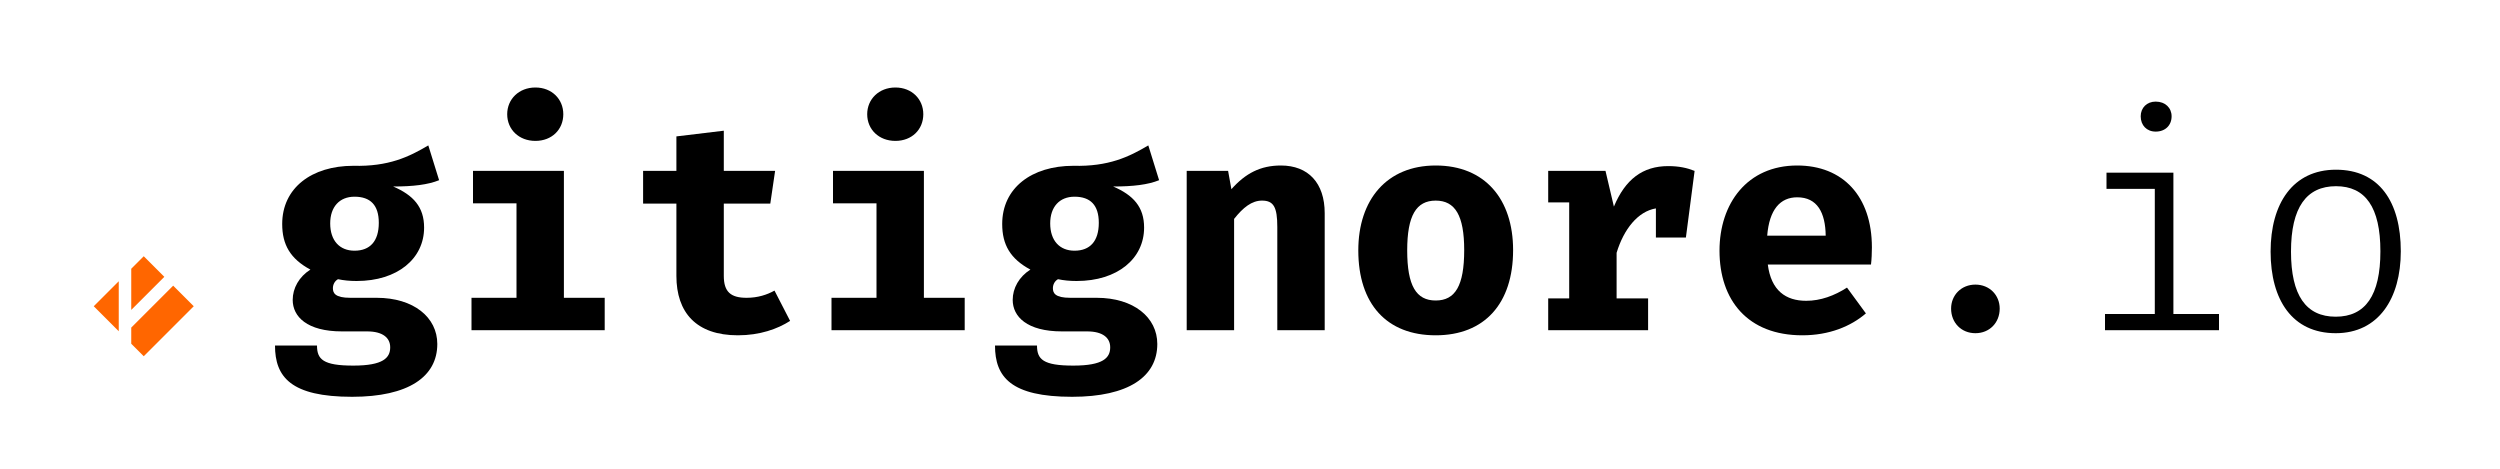
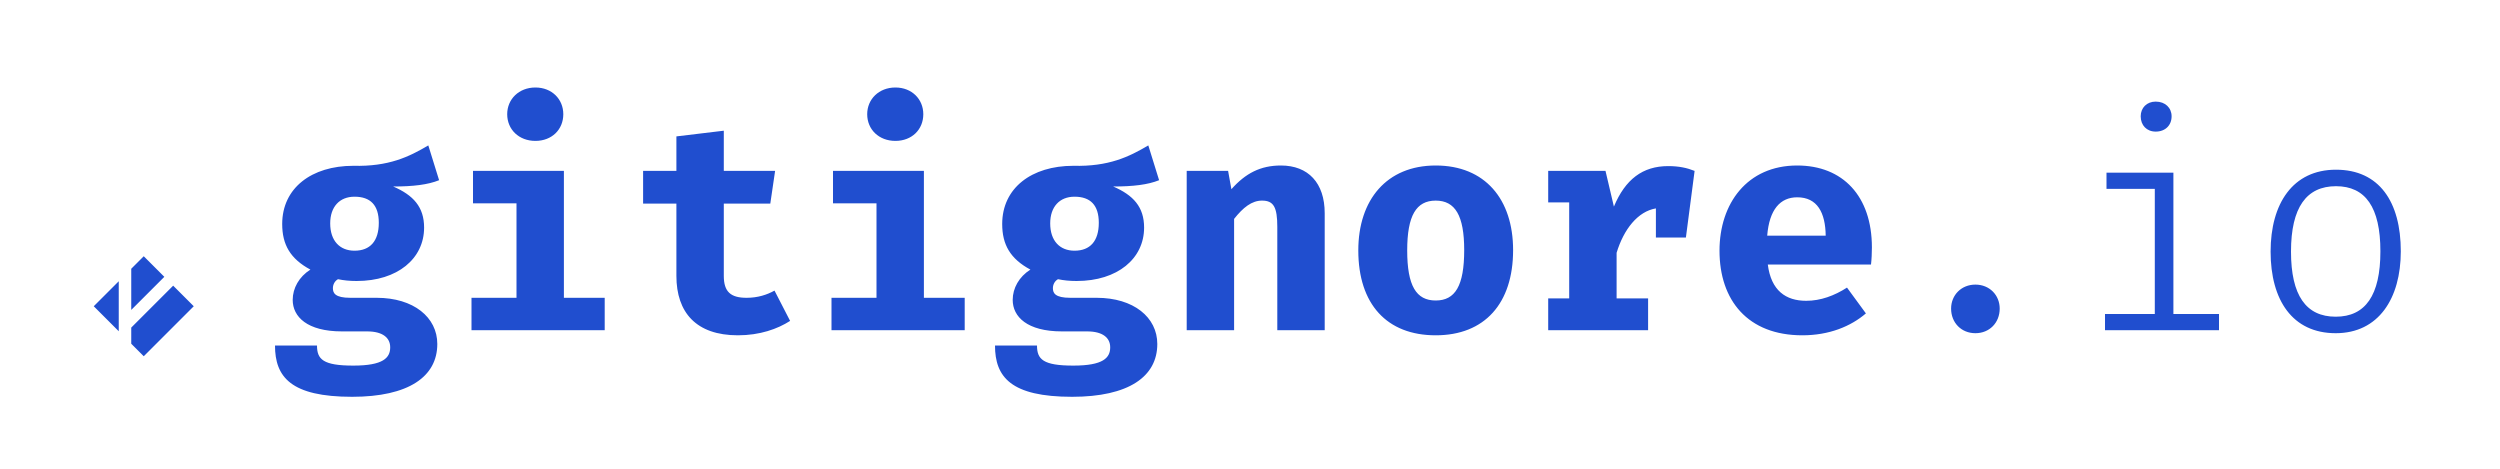
- <svg xmlns="http://www.w3.org/2000/svg" width="400px" height="75px" viewBox="0 0 400 75" version="1.1">
-   <g id="gitignore.io" stroke="none" stroke-width="1" fill="none" fill-rule="evenodd">
-     <path d="M27.707,45.707 L31,49 L23,57 L21,55 L21,52.414 L27.707,45.707 Z M19,45 L19,53 L15,49 L19,45 Z M26.293,44.293 L21,49.586 L21,43 L23,41 L26.293,44.293 Z" id="Page-1" fill="#FF6600" />
-     <path d="M68.528,23.264 C65.456,25.088 62.192,26.672 56.528,26.528 C49.856,26.528 45.152,30.08 45.152,35.84 C45.152,39.152 46.448,41.408 49.664,43.136 C47.84,44.288 46.832,46.112 46.832,47.984 C46.832,50.672 49.136,53.024 54.704,53.024 L58.736,53.024 C61.28,53.024 62.432,54.08 62.432,55.568 C62.432,57.248 61.328,58.496 56.528,58.496 C51.68,58.496 50.72,57.488 50.72,55.28 L44,55.28 C44,60.32 46.544,63.488 56.336,63.488 C65.36,63.488 69.968,60.272 69.968,55.04 C69.968,50.768 66.176,47.648 60.272,47.648 L56.048,47.648 C53.6,47.648 53.264,46.88 53.264,46.112 C53.264,45.536 53.552,44.96 54.08,44.672 C54.992,44.864 55.952,44.96 57.056,44.96 C63.632,44.96 67.856,41.36 67.856,36.416 C67.856,33.104 66.128,31.232 62.912,29.84 C66.128,29.84 68.48,29.552 70.256,28.832 L68.528,23.264 Z M56.72,31.472 C59.264,31.472 60.608,32.816 60.608,35.648 C60.608,38.576 59.216,40.112 56.72,40.112 C54.368,40.112 52.832,38.528 52.832,35.744 C52.832,33.104 54.32,31.472 56.72,31.472 Z" id="Fill-1" fill="#000000" />
-     <path d="M85.664,14 C83.024,14 81.152,15.872 81.152,18.272 C81.152,20.72 83.024,22.544 85.664,22.544 C88.304,22.544 90.128,20.72 90.128,18.272 C90.128,15.872 88.304,14 85.664,14 Z M90.224,27.344 L75.68,27.344 L75.68,32.528 L82.64,32.528 L82.64,47.648 L75.44,47.648 L75.44,52.832 L96.752,52.832 L96.752,47.648 L90.224,47.648 L90.224,27.344 Z" id="Fill-2" fill="#000000" />
-     <path d="M126.416,51.344 L123.92,46.496 C122.72,47.168 121.232,47.648 119.456,47.648 C116.912,47.648 115.808,46.688 115.808,44.144 L115.808,32.576 L123.248,32.576 L124.016,27.344 L115.808,27.344 L115.808,20.912 L108.224,21.824 L108.224,27.344 L102.896,27.344 L102.896,32.576 L108.224,32.576 L108.224,44.144 C108.224,50 111.392,53.648 118.064,53.648 C121.568,53.648 124.4,52.64 126.416,51.344 Z" id="Fill-3" fill="#000000" />
-     <path d="M143.264,14 C140.624,14 138.752,15.872 138.752,18.272 C138.752,20.72 140.624,22.544 143.264,22.544 C145.904,22.544 147.728,20.72 147.728,18.272 C147.728,15.872 145.904,14 143.264,14 Z M147.824,27.344 L133.28,27.344 L133.28,32.528 L140.24,32.528 L140.24,47.648 L133.04,47.648 L133.04,52.832 L154.352,52.832 L154.352,47.648 L147.824,47.648 L147.824,27.344 Z" id="Fill-4" fill="#000000" />
-     <path d="M183.728,23.264 C180.656,25.088 177.392,26.672 171.728,26.528 C165.056,26.528 160.352,30.08 160.352,35.84 C160.352,39.152 161.648,41.408 164.864,43.136 C163.04,44.288 162.032,46.112 162.032,47.984 C162.032,50.672 164.336,53.024 169.904,53.024 L173.936,53.024 C176.48,53.024 177.632,54.08 177.632,55.568 C177.632,57.248 176.528,58.496 171.728,58.496 C166.88,58.496 165.92,57.488 165.92,55.28 L159.2,55.28 C159.2,60.32 161.744,63.488 171.536,63.488 C180.56,63.488 185.168,60.272 185.168,55.04 C185.168,50.768 181.376,47.648 175.472,47.648 L171.248,47.648 C168.8,47.648 168.464,46.88 168.464,46.112 C168.464,45.536 168.752,44.96 169.28,44.672 C170.192,44.864 171.152,44.96 172.256,44.96 C178.832,44.96 183.056,41.36 183.056,36.416 C183.056,33.104 181.328,31.232 178.112,29.84 C181.328,29.84 183.68,29.552 185.456,28.832 L183.728,23.264 Z M171.92,31.472 C174.464,31.472 175.808,32.816 175.808,35.648 C175.808,38.576 174.416,40.112 171.92,40.112 C169.568,40.112 168.032,38.528 168.032,35.744 C168.032,33.104 169.52,31.472 171.92,31.472 Z" id="Fill-5" fill="#000000" />
-     <path d="M189.872,52.832 L197.456,52.832 L197.456,35.024 C198.896,33.2 200.288,32.096 201.92,32.096 C203.792,32.096 204.368,33.152 204.368,36.32 L204.368,52.832 L211.952,52.832 L211.952,34.112 C211.952,29.264 209.312,26.48 204.944,26.48 C201.68,26.48 199.28,27.728 197.024,30.272 L196.496,27.344 L189.872,27.344 L189.872,52.832 Z" id="Fill-6" fill="#000000" />
-     <path d="M229.712,26.48 C221.888,26.48 217.328,31.952 217.328,40.064 C217.328,48.656 221.888,53.648 229.712,53.648 C237.536,53.648 242.096,48.56 242.096,40.016 C242.096,31.856 237.584,26.48 229.712,26.48 Z M229.712,32.096 C232.832,32.096 234.272,34.496 234.272,40.016 C234.272,45.728 232.832,48.08 229.712,48.08 C226.592,48.08 225.152,45.728 225.152,40.064 C225.152,34.496 226.592,32.096 229.712,32.096 Z" id="Fill-7" fill="#000000" />
-     <path d="M266.912,26.576 C262.832,26.576 260.048,28.688 258.224,33.056 L256.88,27.344 L247.712,27.344 L247.712,32.384 L251.072,32.384 L251.072,47.744 L247.712,47.744 L247.712,52.832 L263.696,52.832 L263.696,47.744 L258.656,47.744 L258.656,40.448 C259.808,36.656 262.064,33.824 264.944,33.344 L264.944,38 L269.744,38 L271.136,27.344 C269.936,26.864 268.64,26.576 266.912,26.576 Z" id="Fill-8" fill="#000000" />
-     <path d="M282.848,42.32 L299.36,42.32 C299.456,41.552 299.504,40.448 299.504,39.584 C299.504,31.376 294.848,26.48 287.552,26.48 C279.536,26.48 275.12,32.576 275.12,40.112 C275.12,48.032 279.632,53.648 288.368,53.648 C292.688,53.648 296.144,52.208 298.544,50.144 L295.52,46.016 C293.504,47.312 291.296,48.128 288.992,48.128 C285.728,48.128 283.376,46.496 282.848,42.32 Z M287.552,31.568 C290.768,31.568 292.064,34.016 292.112,37.712 L282.752,37.712 C283.088,33.488 284.864,31.568 287.552,31.568 Z" id="Fill-9" fill="#000000" />
-     <path d="M312.176,49.376 C312.176,51.632 313.808,53.312 316.064,53.312 C318.32,53.312 319.952,51.632 319.952,49.376 C319.952,47.216 318.32,45.536 316.064,45.536 C313.808,45.536 312.176,47.216 312.176,49.376 Z" id="Fill-10" fill="#000000" />
-     <path d="M344.912,16.256 C343.472,16.256 342.512,17.264 342.512,18.608 C342.512,20.048 343.472,21.056 344.912,21.056 C346.448,21.056 347.456,20.048 347.456,18.608 C347.456,17.264 346.448,16.256 344.912,16.256 Z M347.744,27.632 L337.04,27.632 L337.04,30.224 L344.768,30.224 L344.768,50.24 L336.8,50.24 L336.8,52.832 L355.04,52.832 L355.04,50.24 L347.744,50.24 L347.744,27.632 Z" id="Fill-11" fill="#000000" />
-     <path d="M373.76,27.152 C366.848,27.152 363.296,32.576 363.296,40.256 C363.296,48.032 366.8,53.312 373.712,53.312 C380.576,53.312 384.128,47.744 384.128,40.208 C384.128,32.288 380.672,27.152 373.76,27.152 Z M373.76,29.792 C378.464,29.792 380.864,33.152 380.864,40.208 C380.864,47.264 378.464,50.672 373.712,50.672 C368.96,50.672 366.56,47.264 366.56,40.256 C366.56,33.152 369.056,29.792 373.76,29.792 Z" id="Fill-12" fill="#000000" />
+ <svg xmlns="http://www.w3.org/2000/svg" width="400" height="75">
+   <g fill="#204ECF" fill-rule="evenodd">
+     <path d="M27.707 45.707L31 49 23 57 21 55v-2.586l6.707-6.707zM19 45v8L15 49l4-4zm7.293-.707L21 49.586v-6.586L23 41l3.293 3.293zM68.528 23.264c-3.072 1.824-6.336 3.408-12 3.264-6.672 0-11.376 3.552-11.376 9.312 0 3.312 1.296 5.568 4.512 7.296-1.824 1.152-2.832 2.976-2.832 4.848 0 2.688 2.304 5.04 7.872 5.04h4.032c2.544 0 3.696 1.056 3.696 2.544 0 1.68-1.104 2.928-5.904 2.928-4.848 0-5.808-1.008-5.808-3.216H44c0 5.04 2.544 8.208 12.336 8.208 9.024 0 13.632-3.216 13.632-8.448 0-4.272-3.792-7.392-9.696-7.392h-4.224c-2.448 0-2.784-.768-2.784-1.536 0-.576.288-1.152.816-1.44.912.192 1.872.288 2.976.288 6.576 0 10.8-3.6 10.8-8.544 0-3.312-1.728-5.184-4.944-6.576 3.216 0 5.568-.288 7.344-1.008l-1.728-5.568zM56.72 31.472c2.544 0 3.888 1.344 3.888 4.176 0 2.928-1.392 4.464-3.888 4.464-2.352 0-3.888-1.584-3.888-4.368 0-2.64 1.488-4.272 3.888-4.272zM85.664 14c-2.64 0-4.512 1.872-4.512 4.272 0 2.448 1.872 4.272 4.512 4.272 2.64 0 4.464-1.824 4.464-4.272 0-2.4-1.824-4.272-4.464-4.272zm4.56 13.344H75.68v5.184h6.96v15.12h-7.2v5.184h21.312v-5.184h-6.528V27.344zM126.416 51.344l-2.496-4.848c-1.2.672-2.688 1.152-4.464 1.152-2.544 0-3.648-.96-3.648-3.504V32.576h7.44l.768-5.232h-8.208v-6.432l-7.584.912v5.52h-5.328v5.232h5.328v11.568c0 5.856 3.168 9.504 9.84 9.504 3.504 0 6.336-1.008 8.352-2.304zM143.264 14c-2.64 0-4.512 1.872-4.512 4.272 0 2.448 1.872 4.272 4.512 4.272 2.64 0 4.464-1.824 4.464-4.272 0-2.4-1.824-4.272-4.464-4.272zm4.56 13.344H133.28v5.184h6.96v15.12h-7.2v5.184h21.312v-5.184h-6.528V27.344zM183.728 23.264c-3.072 1.824-6.336 3.408-12 3.264-6.672 0-11.376 3.552-11.376 9.312 0 3.312 1.296 5.568 4.512 7.296-1.824 1.152-2.832 2.976-2.832 4.848 0 2.688 2.304 5.04 7.872 5.04h4.032c2.544 0 3.696 1.056 3.696 2.544 0 1.68-1.104 2.928-5.904 2.928-4.848 0-5.808-1.008-5.808-3.216h-6.72c0 5.04 2.544 8.208 12.336 8.208 9.024 0 13.632-3.216 13.632-8.448 0-4.272-3.792-7.392-9.696-7.392h-4.224c-2.448 0-2.784-.768-2.784-1.536 0-.576.288-1.152.816-1.44.912.192 1.872.288 2.976.288 6.576 0 10.8-3.6 10.8-8.544 0-3.312-1.728-5.184-4.944-6.576 3.216 0 5.568-.288 7.344-1.008l-1.728-5.568zm-11.808 8.208c2.544 0 3.888 1.344 3.888 4.176 0 2.928-1.392 4.464-3.888 4.464-2.352 0-3.888-1.584-3.888-4.368 0-2.64 1.488-4.272 3.888-4.272zM189.872 52.832h7.584V35.024c1.44-1.824 2.832-2.928 4.464-2.928 1.872 0 2.448 1.056 2.448 4.224v16.512h7.584v-18.72c0-4.848-2.64-7.632-7.008-7.632-3.264 0-5.664 1.248-7.92 3.792l-.528-2.928h-6.624v25.488zM229.712 26.48c-7.824 0-12.384 5.472-12.384 13.584 0 8.592 4.56 13.584 12.384 13.584 7.824 0 12.384-5.088 12.384-13.632 0-8.16-4.512-13.536-12.384-13.536zm0 5.616c3.12 0 4.56 2.4 4.56 7.92 0 5.712-1.44 8.064-4.56 8.064-3.12 0-4.56-2.352-4.56-8.016 0-5.568 1.44-7.968 4.56-7.968zM266.912 26.576c-4.08 0-6.864 2.112-8.688 6.48l-1.344-5.712h-9.168v5.04h3.36v15.36h-3.36v5.088h15.984v-5.088h-5.04v-7.296c1.152-3.792 3.408-6.624 6.288-7.104V38h4.8l1.392-10.656c-1.2-.48-2.496-.768-4.224-.768zM282.848 42.32h16.512c.096-.768.144-1.872.144-2.736 0-8.208-4.656-13.104-11.952-13.104-8.016 0-12.432 6.096-12.432 13.632 0 7.92 4.512 13.536 13.248 13.536 4.32 0 7.776-1.44 10.176-3.504l-3.024-4.128c-2.016 1.296-4.224 2.112-6.528 2.112-3.264 0-5.616-1.632-6.144-5.808zm4.704-10.752c3.216 0 4.512 2.448 4.56 6.144h-9.36c.336-4.224 2.112-6.144 4.8-6.144zM312.176 49.376c0 2.256 1.632 3.936 3.888 3.936 2.256 0 3.888-1.68 3.888-3.936 0-2.16-1.632-3.84-3.888-3.84-2.256 0-3.888 1.68-3.888 3.84zM344.912 16.256c-1.44 0-2.4 1.008-2.4 2.352 0 1.44.96 2.448 2.4 2.448 1.536 0 2.544-1.008 2.544-2.448 0-1.344-1.008-2.352-2.544-2.352zm2.832 11.376H337.04v2.592h7.728V50.24H336.8v2.592h18.24V50.24h-7.296V27.632zM373.76 27.152c-6.912 0-10.464 5.424-10.464 13.104 0 7.776 3.504 13.056 10.416 13.056 6.864 0 10.416-5.568 10.416-13.104 0-7.92-3.456-13.056-10.368-13.056zm0 2.64c4.704 0 7.104 3.36 7.104 10.416 0 7.056-2.4 10.464-7.152 10.464-4.752 0-7.152-3.408-7.152-10.416 0-7.104 2.496-10.464 7.2-10.464z" />
  </g>
</svg>
